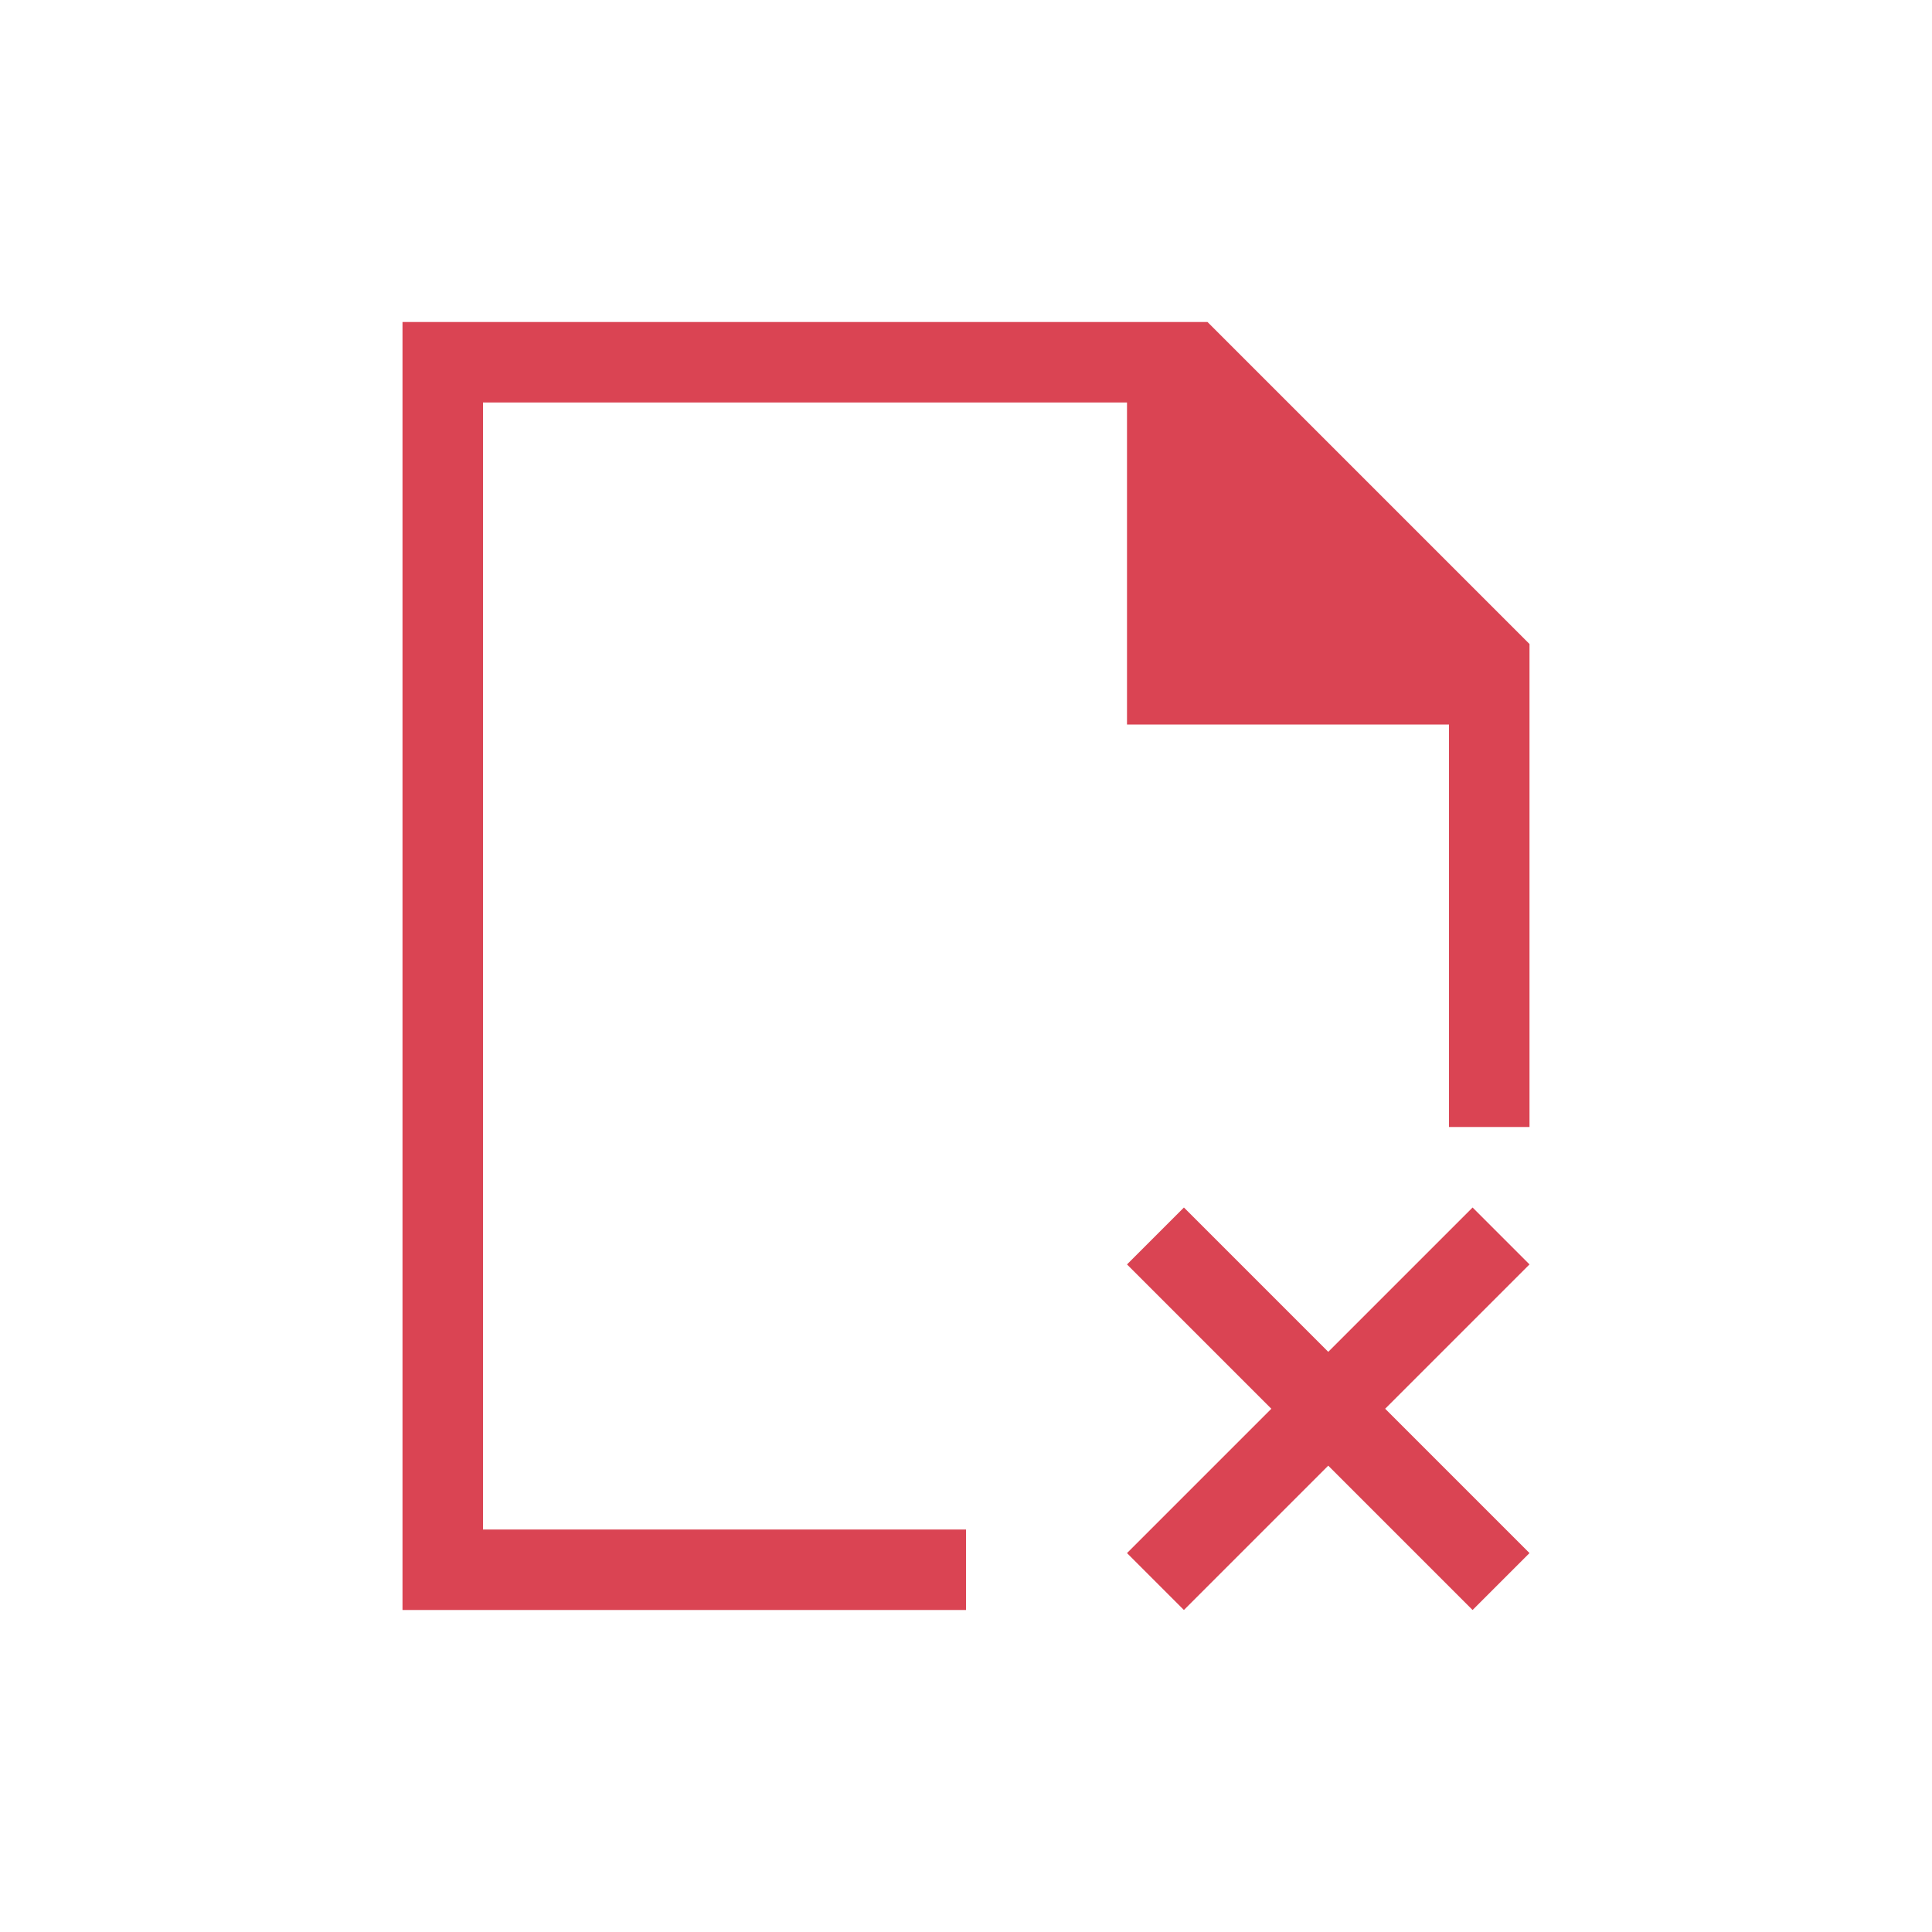
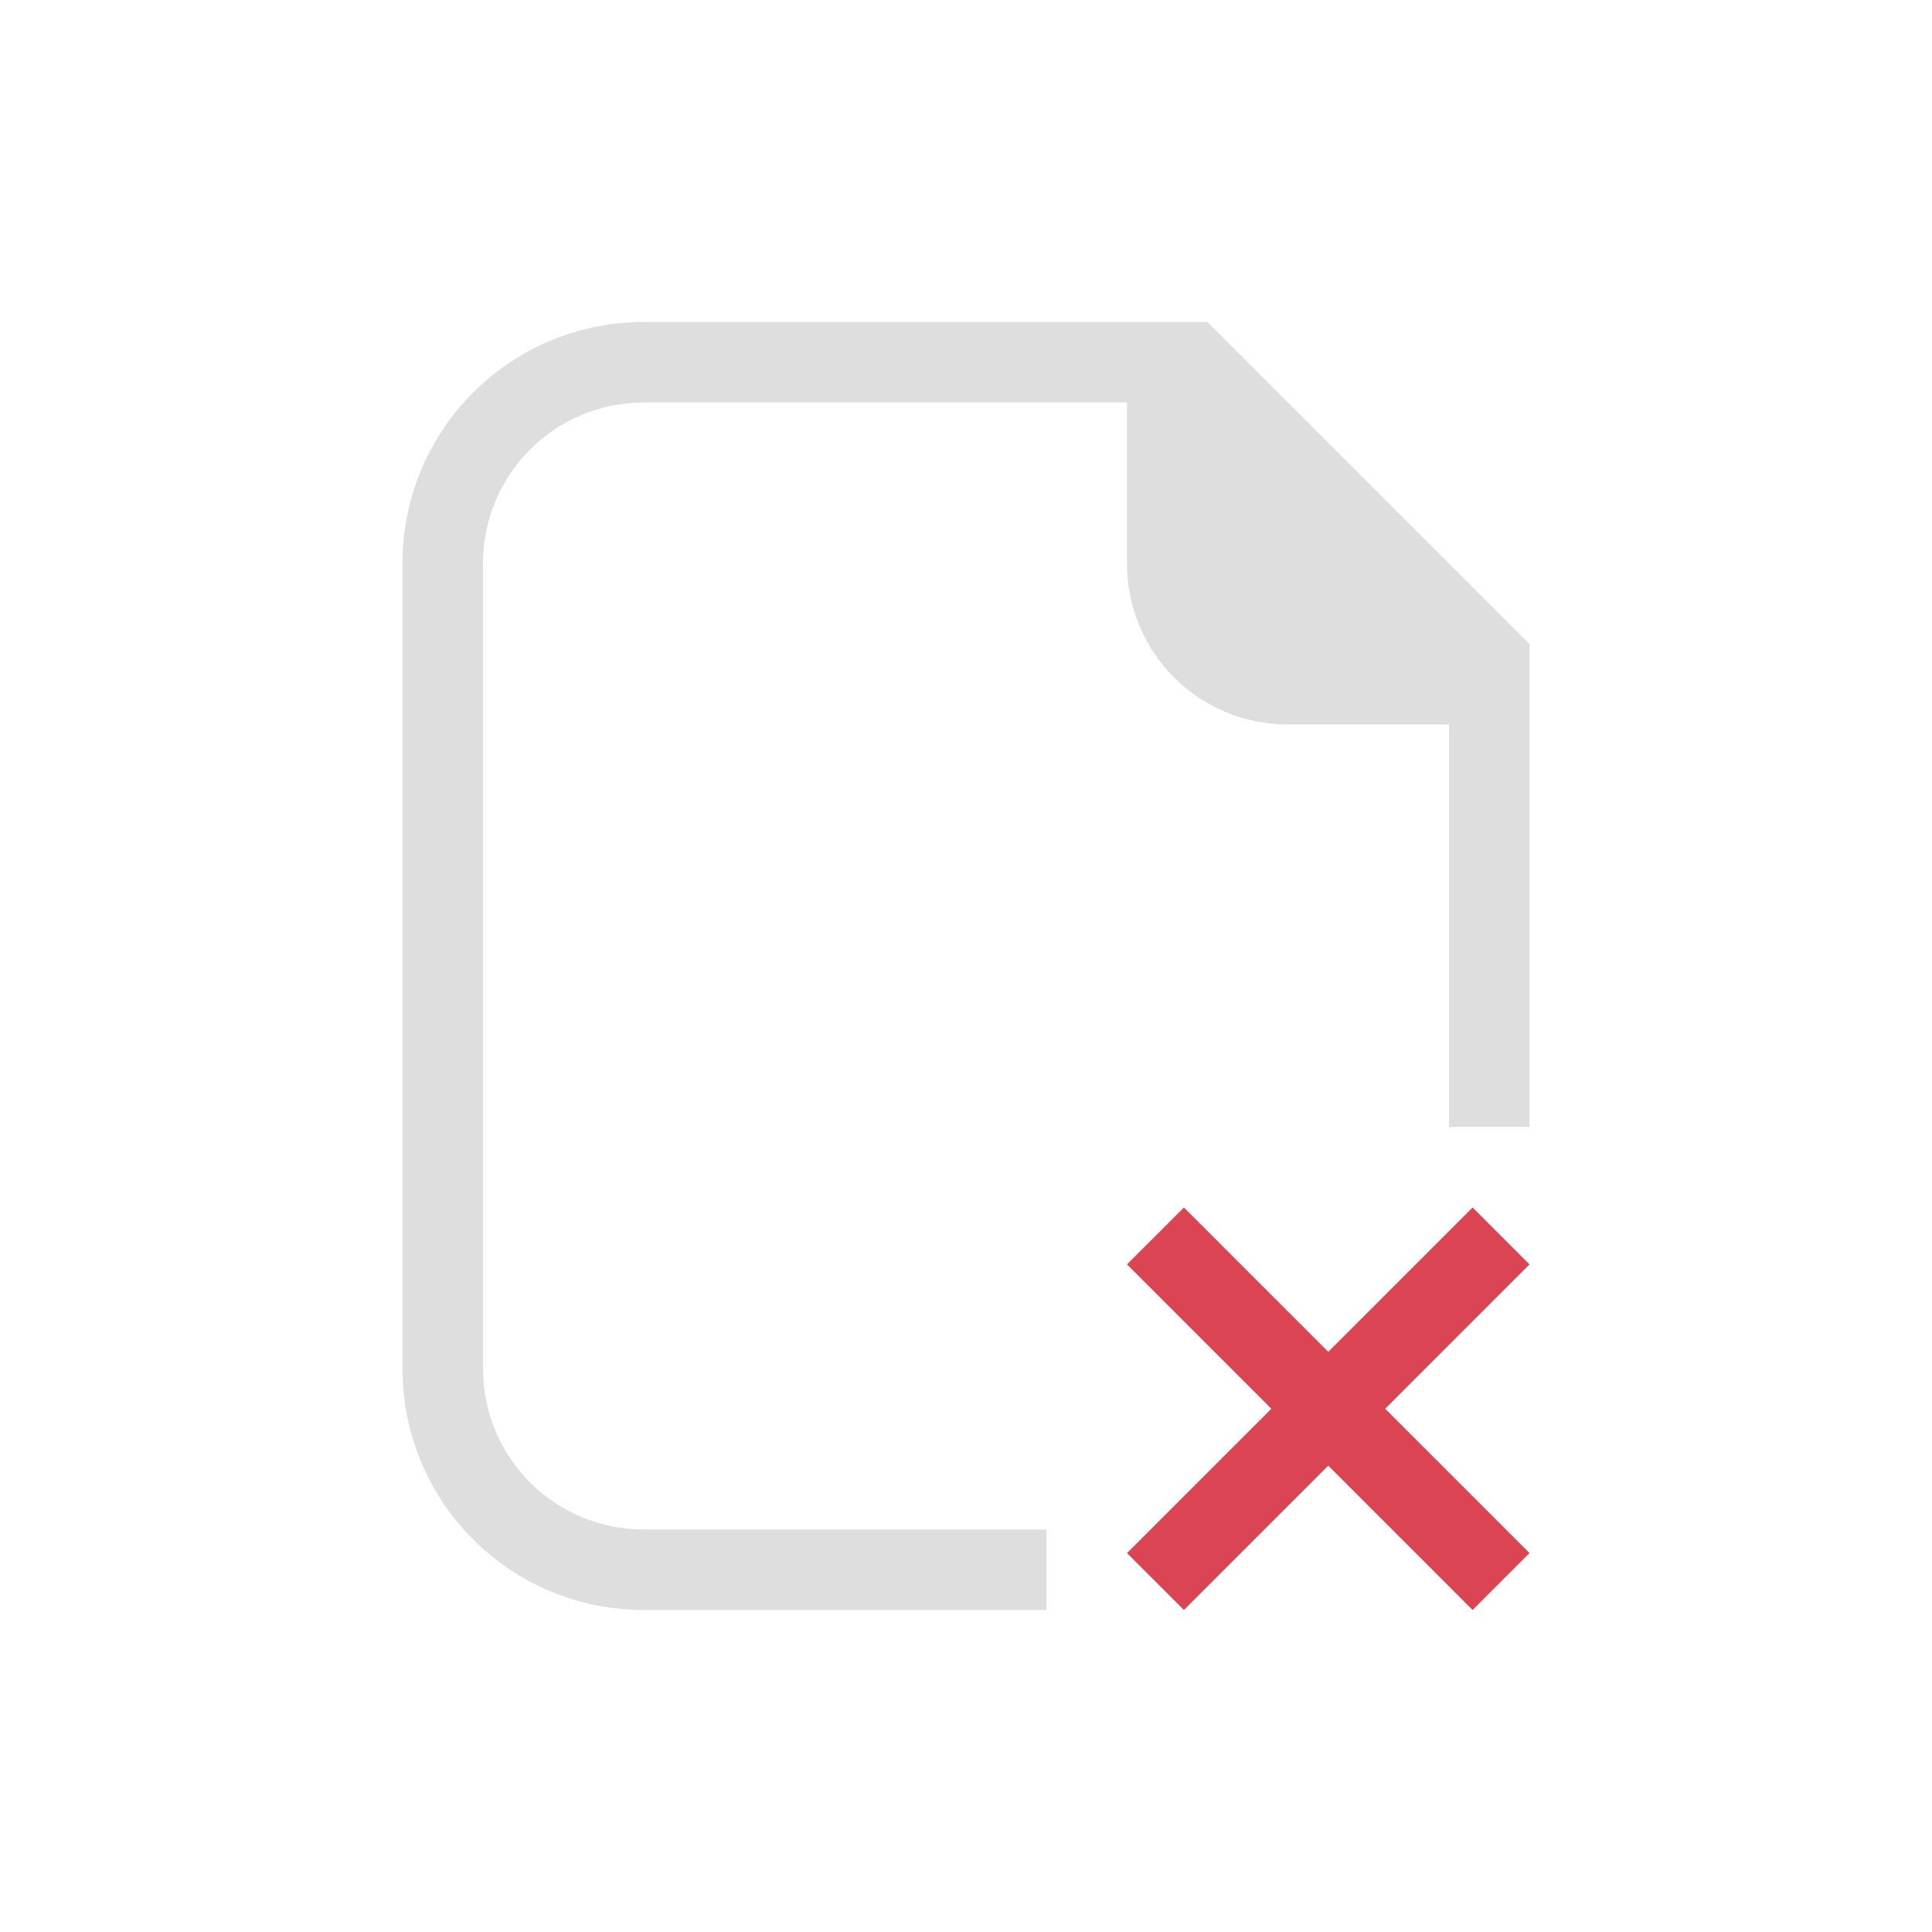
- <svg xmlns="http://www.w3.org/2000/svg" version="1.1" viewBox="0 0 24 24" width="24" height="24">
+ <svg xmlns="http://www.w3.org/2000/svg" version="1.1" viewBox="0 0 24 24">
  <defs>
-     <style type="text/css" id="current-color-scheme">.ColorScheme-NegativeText { color: #da4453; } </style>
+     <style type="text/css" id="current-color-scheme">
+             .ColorScheme-Text {
+                 color:#dedede;
+             }
+             .ColorScheme-NegativeText {
+                 color:#da4453;
+             }
+         </style>
  </defs>
-   <g transform="translate(1,1)">
-     <path d="M 4 3 L 4 19 L 5 19 L 11 19 L 11 18 L 5 18 L 5 4 L 13 4 L 13 8 L 17 8 L 17 13 L 18 13 L 18 7 L 14 3 L 5 3 L 4 3 Z M 13.707 14 L 13 14.707 L 14.793 16.5 L 13 18.293 L 13.707 19 L 15.5 17.207 L 17.293 19 L 18 18.293 L 16.207 16.5 L 18 14.707 L 17.293 14 L 15.5 15.793 L 13.707 14 Z" style="fill:currentColor; fill-opacity:1; stroke:none" class="ColorScheme-NegativeText" />
-   </g>
+   <path class="ColorScheme-NegativeText" d="M 14.707,15 14,15.707 15.793,17.5 14,19.293 14.707,20 16.5,18.207 18.293,20 19,19.293 17.207,17.5 19,15.707 18.293,15 16.5,16.793 Z" fill="currentColor" />
+   <path class="ColorScheme-Text" d="m8 4c-1.662 0-3 1.338-3 3v10c0 1.662 1.338 3 3 3h5v-1h-5c-1.108 0-2-0.892-2-2v-10c0-1.108 0.892-2 2-2h6v2c0 1.108 0.892 2 2 2h2v5h1v-6l-4-4z" fill="currentColor" />
</svg>
